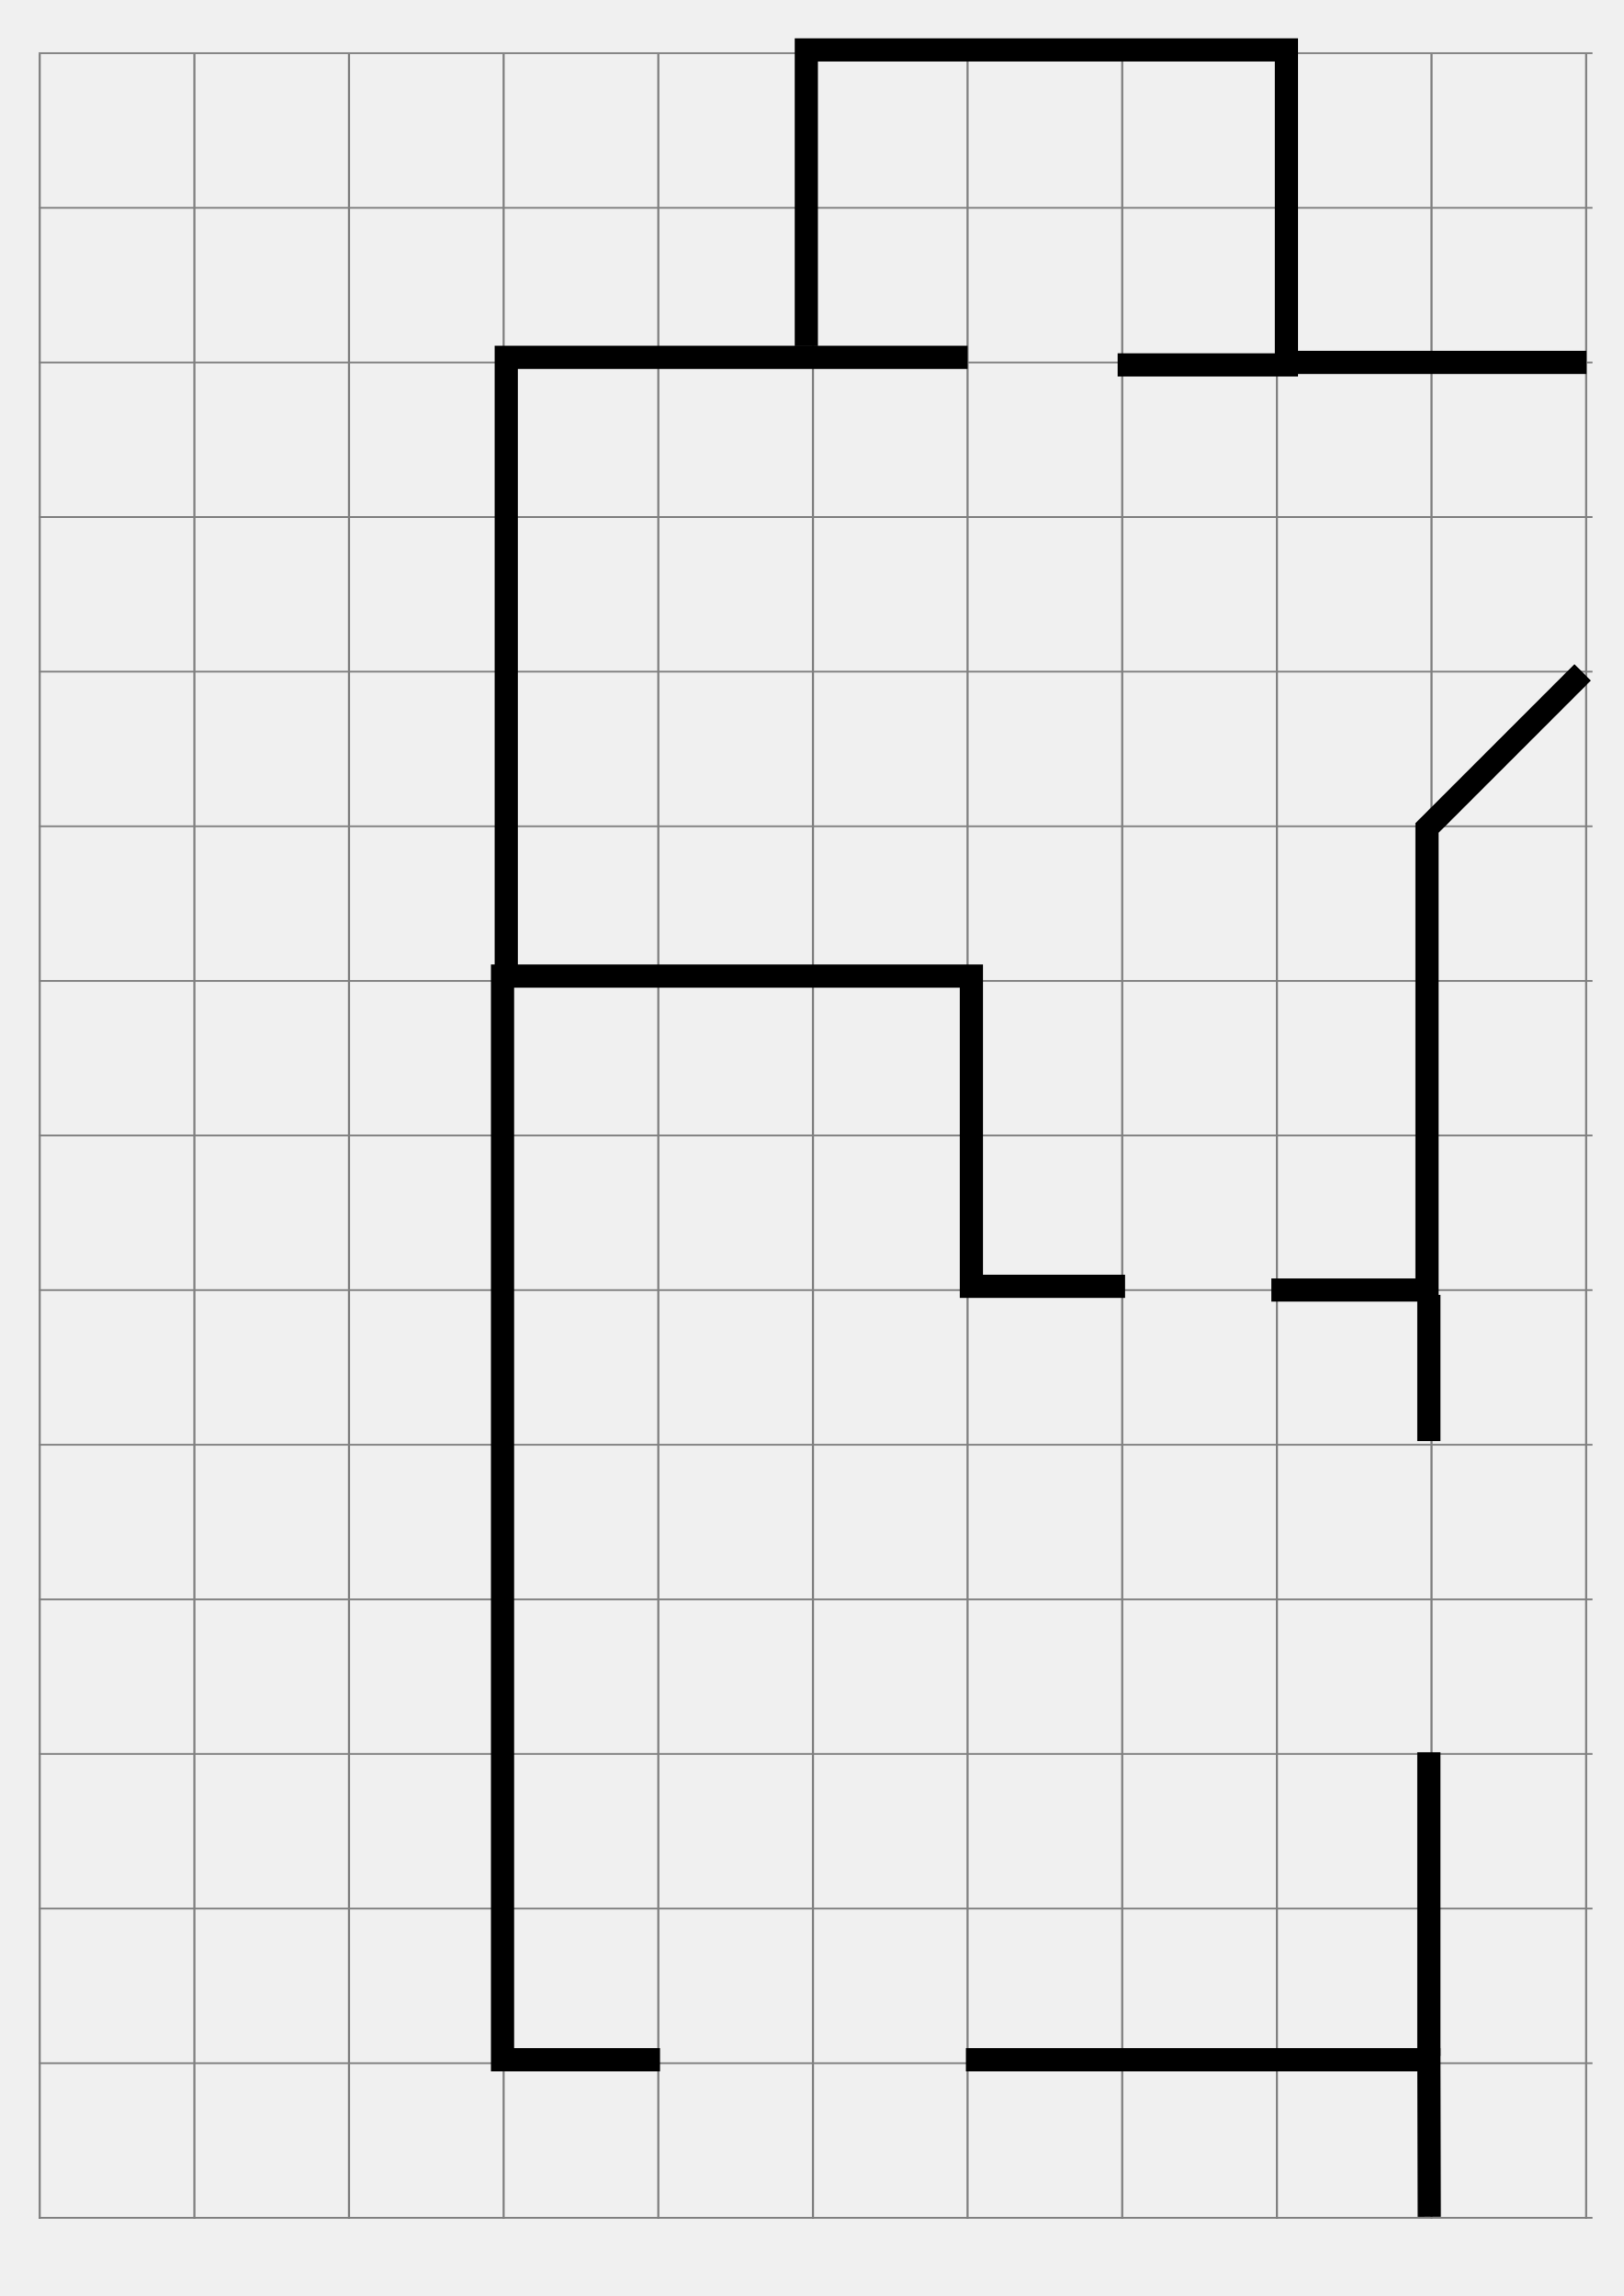
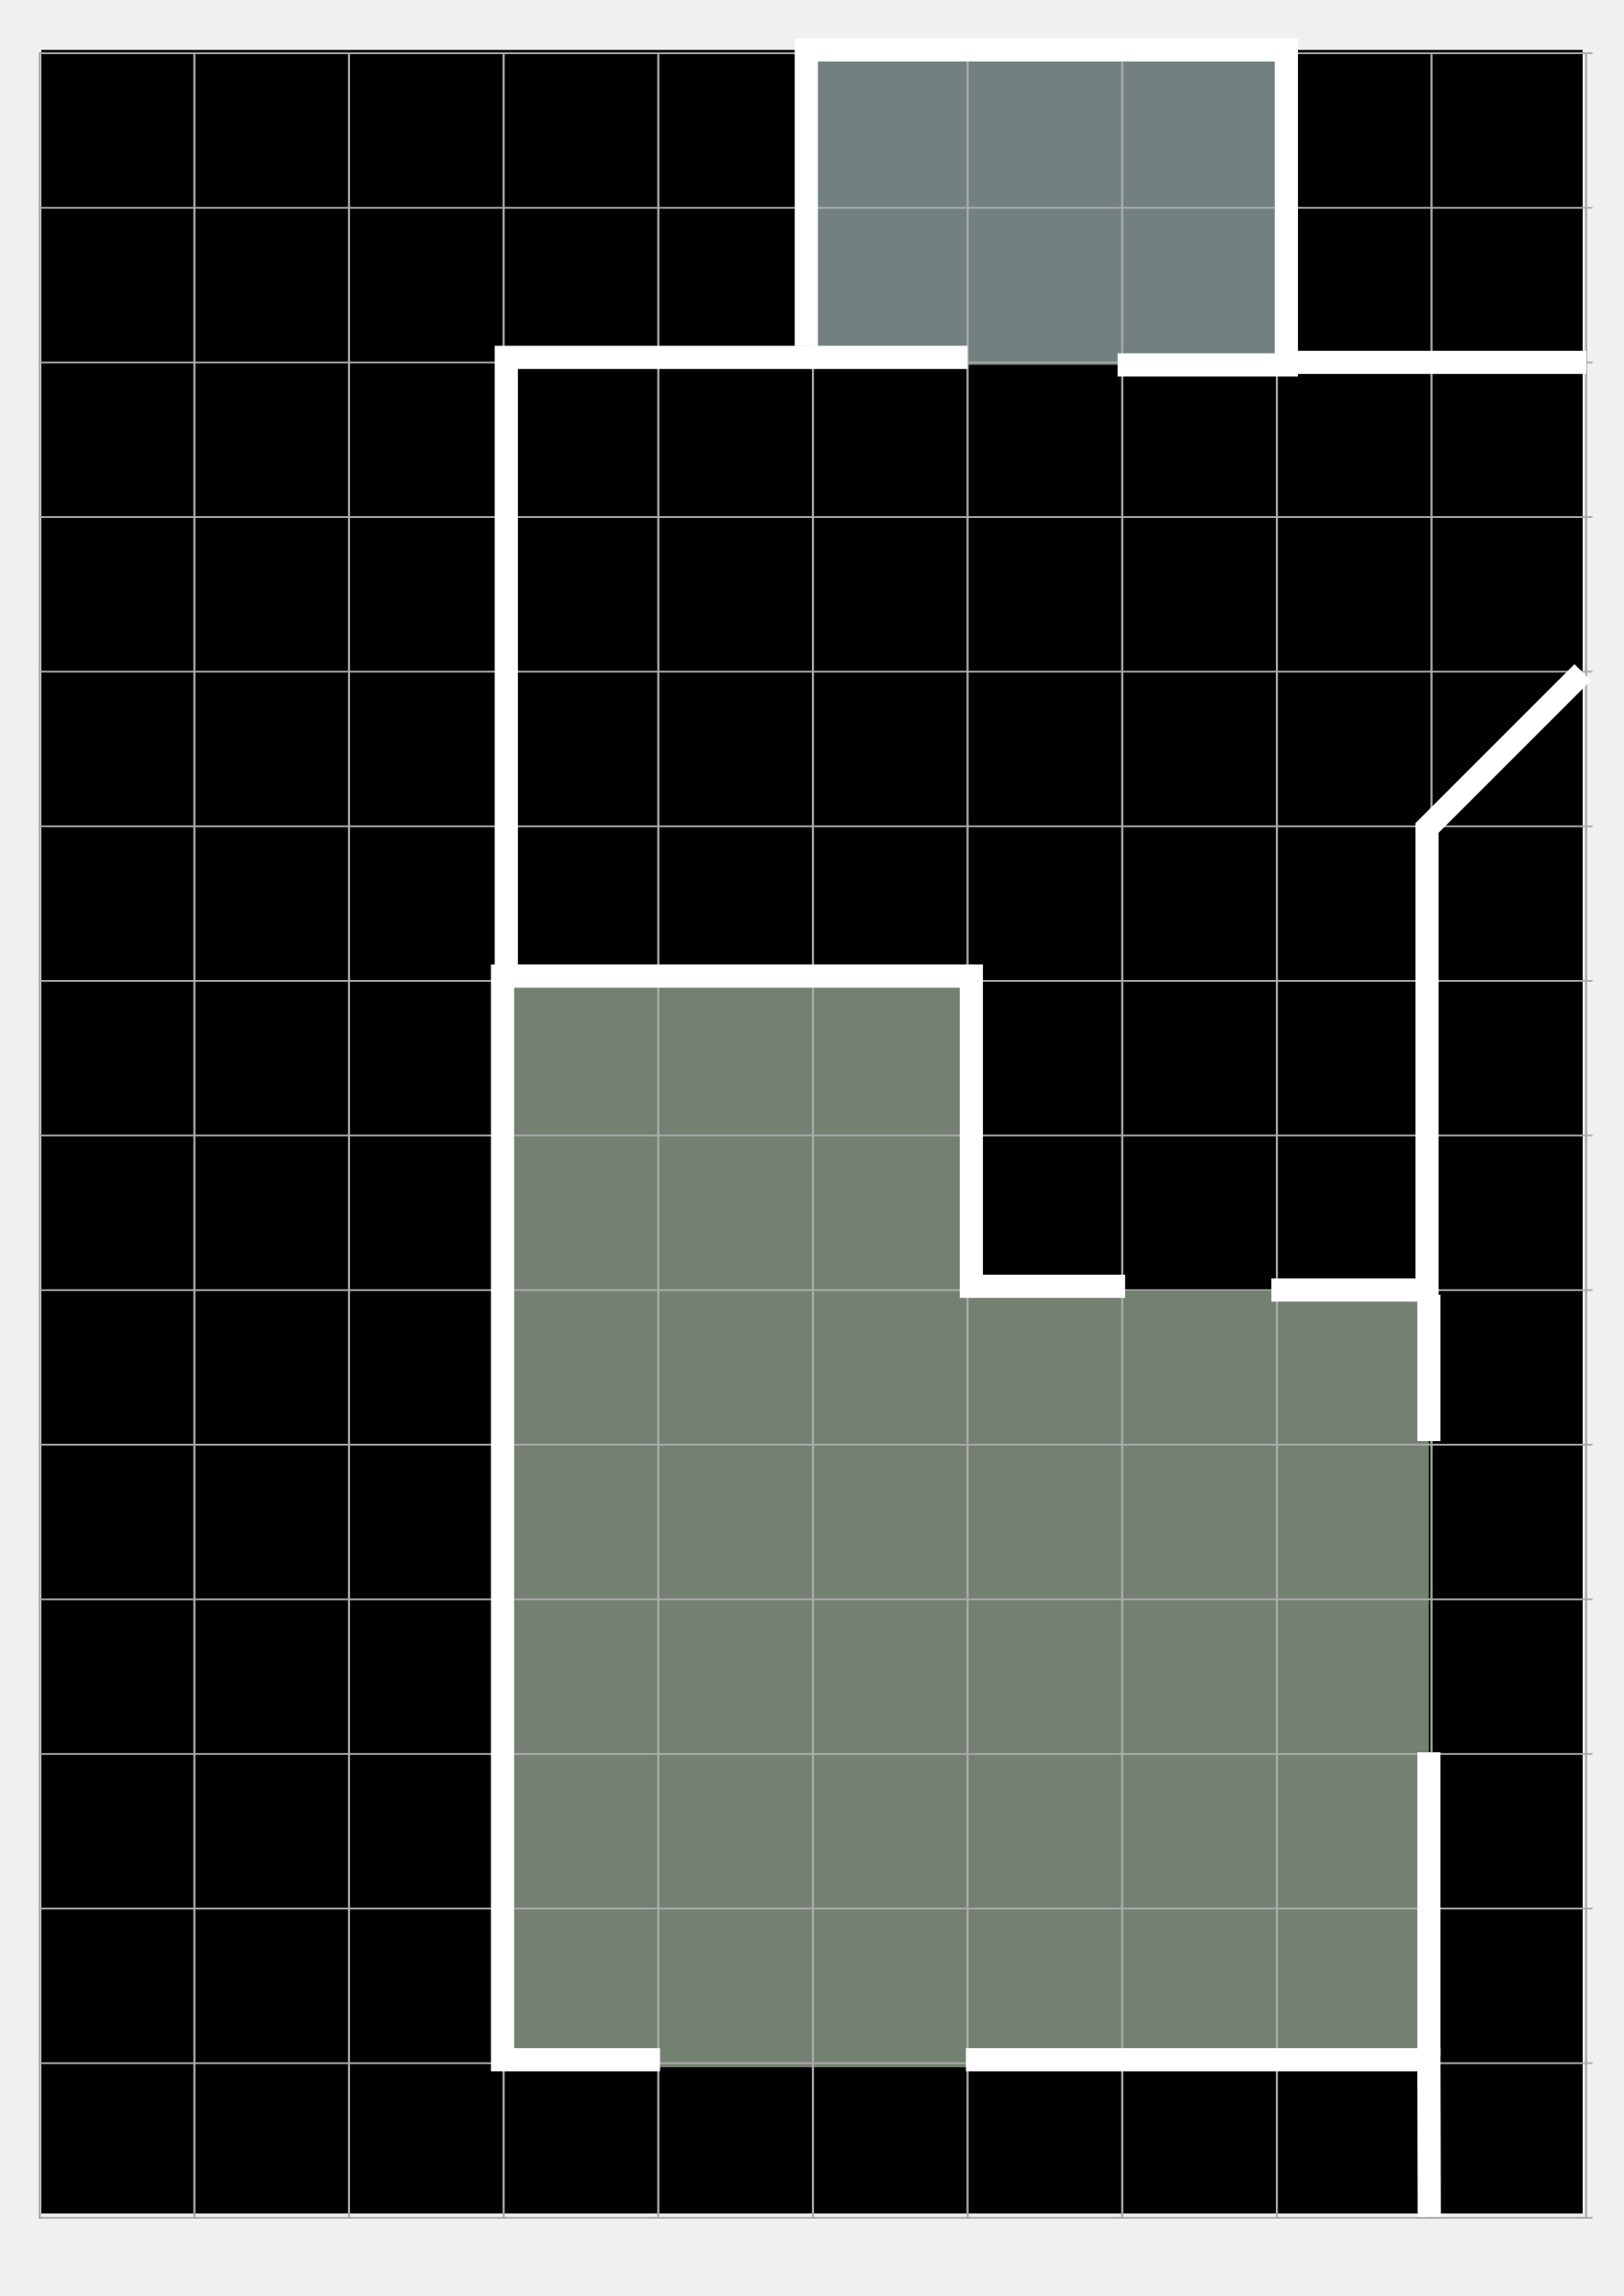
<svg xmlns="http://www.w3.org/2000/svg" width="210mm" height="297mm" viewBox="0 0 744.094 1052.362" id="svg2" version="1.1">
  <defs id="defs4" />
+   <g id="layer5">
+     <rect style="opacity:1;fill:#000000;fill-opacity:1;stroke:none;stroke-width:10.63;stroke-linecap:butt;stroke-linejoin:miter;stroke-miterlimit:4;stroke-dasharray:none;stroke-dashoffset:0;stroke-opacity:1" id="rect9803" width="706.378" height="991.679" x="18.905" y="22.872" />
+     <rect style="opacity:1;fill:#e5ffff;fill-opacity:0.5;stroke:none;stroke-width:10.63;stroke-linecap:butt;stroke-linejoin:miter;stroke-miterlimit:4;stroke-dasharray:none;stroke-dashoffset:0;stroke-opacity:1" id="rect9805" width="219.991" height="149.525" x="367.798" y="17.716" />
+     <path style="opacity:1;fill:#e6ffe5;fill-opacity:0.5;stroke:none;stroke-width:10.63;stroke-linecap:butt;stroke-linejoin:miter;stroke-miterlimit:4;stroke-dasharray:none;stroke-dashoffset:0;stroke-opacity:1" d="M 232.021 449.105 L 232.021 947.523 L 443.42 947.523 L 443.42 942.367 L 654.818 942.367 L 654.818 591.756 L 443.42 591.756 L 443.42 449.105 L 232.021 449.105 z " id="rect9807" />
+   </g>
  <g id="layer1">
-     <path style="fill:none;fill-rule:evenodd;stroke:#808080;stroke-width:0.97px;stroke-linecap:butt;stroke-linejoin:miter;stroke-opacity:1" d="m 89.07,24.803 0,992.126" id="path3336" />
-     <path id="path3338" d="m 159.939,24.803 0,992.126" style="fill:none;fill-rule:evenodd;stroke:#808080;stroke-width:0.97px;stroke-linecap:butt;stroke-linejoin:miter;stroke-opacity:1" />
-     <path id="path3340" d="m 230.808,24.803 0,992.126" style="fill:none;fill-rule:evenodd;stroke:#808080;stroke-width:0.97px;stroke-linecap:butt;stroke-linejoin:miter;stroke-opacity:1" />
-     <path style="fill:none;fill-rule:evenodd;stroke:#808080;stroke-width:0.97px;stroke-linecap:butt;stroke-linejoin:miter;stroke-opacity:1" d="m 301.678,24.803 0,992.126" id="path3342" />
-     <path id="path3344" d="m 372.547,24.803 0,992.126" style="fill:none;fill-rule:evenodd;stroke:#808080;stroke-width:0.97px;stroke-linecap:butt;stroke-linejoin:miter;stroke-opacity:1" />
-     <path style="fill:none;fill-rule:evenodd;stroke:#808080;stroke-width:0.97px;stroke-linecap:butt;stroke-linejoin:miter;stroke-opacity:1" d="m 443.416,24.803 0,992.126" id="path3346" />
-     <path style="fill:none;fill-rule:evenodd;stroke:#808080;stroke-width:0.97px;stroke-linecap:butt;stroke-linejoin:miter;stroke-opacity:1" d="m 514.285,24.803 0,992.126" id="path3348" />
-     <path id="path3350" d="m 585.154,24.803 0,992.126" style="fill:none;fill-rule:evenodd;stroke:#808080;stroke-width:0.97px;stroke-linecap:butt;stroke-linejoin:miter;stroke-opacity:1" />
-     <path style="fill:none;fill-rule:evenodd;stroke:#808080;stroke-width:0.97px;stroke-linecap:butt;stroke-linejoin:miter;stroke-opacity:1" d="m 656.023,24.803 0,992.126" id="path3352" />
-     <path id="path3354" d="m 726.892,24.803 0,992.126" style="fill:none;fill-rule:evenodd;stroke:#808080;stroke-width:0.97px;stroke-linecap:butt;stroke-linejoin:miter;stroke-opacity:1" />
-     <path id="path3380" d="m 729.78,307.857 -712.063,0" style="fill:none;fill-rule:evenodd;stroke:#808080;stroke-width:0.821px;stroke-linecap:butt;stroke-linejoin:miter;stroke-opacity:1" />
-     <path style="fill:none;fill-rule:evenodd;stroke:#808080;stroke-width:0.821px;stroke-linecap:butt;stroke-linejoin:miter;stroke-opacity:1" d="m 729.78,378.723 -712.063,0" id="path3382" />
-     <path style="fill:none;fill-rule:evenodd;stroke:#808080;stroke-width:0.821px;stroke-linecap:butt;stroke-linejoin:miter;stroke-opacity:1" d="m 729.78,449.589 -712.063,0" id="path3384" />
-     <path id="path3386" d="m 729.78,520.455 -712.063,0" style="fill:none;fill-rule:evenodd;stroke:#808080;stroke-width:0.821px;stroke-linecap:butt;stroke-linejoin:miter;stroke-opacity:1" />
-     <path style="fill:none;fill-rule:evenodd;stroke:#808080;stroke-width:0.821px;stroke-linecap:butt;stroke-linejoin:miter;stroke-opacity:1" d="m 729.78,591.322 -712.063,0" id="path3388" />
-     <path id="path3390" d="m 729.78,662.188 -712.063,0" style="fill:none;fill-rule:evenodd;stroke:#808080;stroke-width:0.821px;stroke-linecap:butt;stroke-linejoin:miter;stroke-opacity:1" />
-     <path id="path3392" d="m 729.78,733.054 -712.063,0" style="fill:none;fill-rule:evenodd;stroke:#808080;stroke-width:0.821px;stroke-linecap:butt;stroke-linejoin:miter;stroke-opacity:1" />
-     <path style="fill:none;fill-rule:evenodd;stroke:#808080;stroke-width:0.821px;stroke-linecap:butt;stroke-linejoin:miter;stroke-opacity:1" d="m 729.78,803.92 -712.063,0" id="path3394" />
-     <path id="path3396" d="m 729.78,874.786 -712.063,0" style="fill:none;fill-rule:evenodd;stroke:#808080;stroke-width:0.821px;stroke-linecap:butt;stroke-linejoin:miter;stroke-opacity:1" />
-     <path style="fill:none;fill-rule:evenodd;stroke:#808080;stroke-width:0.821px;stroke-linecap:butt;stroke-linejoin:miter;stroke-opacity:1" d="m 729.78,945.652 -712.063,0" id="path3398" />
-     <path id="path3404" d="m 729.78,24.392 -712.063,0" style="fill:none;fill-rule:evenodd;stroke:#808080;stroke-width:0.821px;stroke-linecap:butt;stroke-linejoin:miter;stroke-opacity:1" />
-     <path style="fill:none;fill-rule:evenodd;stroke:#808080;stroke-width:0.821px;stroke-linecap:butt;stroke-linejoin:miter;stroke-opacity:1" d="m 729.78,95.259 -712.063,0" id="path3406" />
-     <path id="path3408" d="m 729.78,166.125 -712.063,0" style="fill:none;fill-rule:evenodd;stroke:#808080;stroke-width:0.821px;stroke-linecap:butt;stroke-linejoin:miter;stroke-opacity:1" />
-     <path style="fill:none;fill-rule:evenodd;stroke:#808080;stroke-width:0.821px;stroke-linecap:butt;stroke-linejoin:miter;stroke-opacity:1" d="m 729.78,236.991 -712.063,0" id="path3410" />
-     <path id="path3412" d="m 729.78,1016.518 -712.063,0" style="fill:none;fill-rule:evenodd;stroke:#808080;stroke-width:0.821px;stroke-linecap:butt;stroke-linejoin:miter;stroke-opacity:1" />
-     <path id="path3414" d="m 18.201,24.803 0,992.126" style="fill:none;fill-rule:evenodd;stroke:#808080;stroke-width:0.97px;stroke-linecap:butt;stroke-linejoin:miter;stroke-opacity:1" />
+     <path style="fill:none;fill-rule:evenodd;stroke:#ababab;stroke-width:0.97px;stroke-linecap:butt;stroke-linejoin:miter;stroke-opacity:1" d="m 89.07,24.803 0,992.126" id="path3336" />
+     <path id="path3338" d="m 159.939,24.803 0,992.126" style="fill:none;fill-rule:evenodd;stroke:#ababab;stroke-width:0.97px;stroke-linecap:butt;stroke-linejoin:miter;stroke-opacity:1" />
+     <path id="path3340" d="m 230.808,24.803 0,992.126" style="fill:none;fill-rule:evenodd;stroke:#ababab;stroke-width:0.97px;stroke-linecap:butt;stroke-linejoin:miter;stroke-opacity:1" />
+     <path style="fill:none;fill-rule:evenodd;stroke:#ababab;stroke-width:0.97px;stroke-linecap:butt;stroke-linejoin:miter;stroke-opacity:1" d="m 301.678,24.803 0,992.126" id="path3342" />
+     <path id="path3344" d="m 372.547,24.803 0,992.126" style="fill:none;fill-rule:evenodd;stroke:#ababab;stroke-width:0.97px;stroke-linecap:butt;stroke-linejoin:miter;stroke-opacity:1" />
+     <path style="fill:none;fill-rule:evenodd;stroke:#ababab;stroke-width:0.97px;stroke-linecap:butt;stroke-linejoin:miter;stroke-opacity:1" d="m 443.416,24.803 0,992.126" id="path3346" />
+     <path style="fill:none;fill-rule:evenodd;stroke:#ababab;stroke-width:0.97px;stroke-linecap:butt;stroke-linejoin:miter;stroke-opacity:1" d="m 514.285,24.803 0,992.126" id="path3348" />
+     <path id="path3350" d="m 585.154,24.803 0,992.126" style="fill:none;fill-rule:evenodd;stroke:#ababab;stroke-width:0.97px;stroke-linecap:butt;stroke-linejoin:miter;stroke-opacity:1" />
+     <path style="fill:none;fill-rule:evenodd;stroke:#ababab;stroke-width:0.97px;stroke-linecap:butt;stroke-linejoin:miter;stroke-opacity:1" d="m 656.023,24.803 0,992.126" id="path3352" />
+     <path id="path3354" d="m 726.892,24.803 0,992.126" style="fill:none;fill-rule:evenodd;stroke:#ababab;stroke-width:0.97px;stroke-linecap:butt;stroke-linejoin:miter;stroke-opacity:1" />
+     <path id="path3380" d="m 729.78,307.857 -712.063,0" style="fill:none;fill-rule:evenodd;stroke:#ababab;stroke-width:0.821px;stroke-linecap:butt;stroke-linejoin:miter;stroke-opacity:1" />
+     <path style="fill:none;fill-rule:evenodd;stroke:#ababab;stroke-width:0.821px;stroke-linecap:butt;stroke-linejoin:miter;stroke-opacity:1" d="m 729.78,378.723 -712.063,0" id="path3382" />
+     <path style="fill:none;fill-rule:evenodd;stroke:#ababab;stroke-width:0.821px;stroke-linecap:butt;stroke-linejoin:miter;stroke-opacity:1" d="m 729.78,449.589 -712.063,0" id="path3384" />
+     <path id="path3386" d="m 729.78,520.455 -712.063,0" style="fill:none;fill-rule:evenodd;stroke:#ababab;stroke-width:0.821px;stroke-linecap:butt;stroke-linejoin:miter;stroke-opacity:1" />
+     <path style="fill:none;fill-rule:evenodd;stroke:#ababab;stroke-width:0.821px;stroke-linecap:butt;stroke-linejoin:miter;stroke-opacity:1" d="m 729.78,591.322 -712.063,0" id="path3388" />
+     <path id="path3390" d="m 729.78,662.188 -712.063,0" style="fill:none;fill-rule:evenodd;stroke:#ababab;stroke-width:0.821px;stroke-linecap:butt;stroke-linejoin:miter;stroke-opacity:1" />
+     <path id="path3392" d="m 729.78,733.054 -712.063,0" style="fill:none;fill-rule:evenodd;stroke:#ababab;stroke-width:0.821px;stroke-linecap:butt;stroke-linejoin:miter;stroke-opacity:1" />
+     <path style="fill:none;fill-rule:evenodd;stroke:#ababab;stroke-width:0.821px;stroke-linecap:butt;stroke-linejoin:miter;stroke-opacity:1" d="m 729.78,803.92 -712.063,0" id="path3394" />
+     <path id="path3396" d="m 729.78,874.786 -712.063,0" style="fill:none;fill-rule:evenodd;stroke:#ababab;stroke-width:0.821px;stroke-linecap:butt;stroke-linejoin:miter;stroke-opacity:1" />
+     <path style="fill:none;fill-rule:evenodd;stroke:#ababab;stroke-width:0.821px;stroke-linecap:butt;stroke-linejoin:miter;stroke-opacity:1" d="m 729.78,945.652 -712.063,0" id="path3398" />
+     <path id="path3404" d="m 729.78,24.392 -712.063,0" style="fill:none;fill-rule:evenodd;stroke:#ababab;stroke-width:0.821px;stroke-linecap:butt;stroke-linejoin:miter;stroke-opacity:1" />
+     <path style="fill:none;fill-rule:evenodd;stroke:#ababab;stroke-width:0.821px;stroke-linecap:butt;stroke-linejoin:miter;stroke-opacity:1" d="m 729.78,95.259 -712.063,0" id="path3406" />
+     <path id="path3408" d="m 729.78,166.125 -712.063,0" style="fill:none;fill-rule:evenodd;stroke:#ababab;stroke-width:0.821px;stroke-linecap:butt;stroke-linejoin:miter;stroke-opacity:1" />
+     <path style="fill:none;fill-rule:evenodd;stroke:#ababab;stroke-width:0.821px;stroke-linecap:butt;stroke-linejoin:miter;stroke-opacity:1" d="m 729.78,236.991 -712.063,0" id="path3410" />
+     <path id="path3412" d="m 729.78,1016.518 -712.063,0" style="fill:none;fill-rule:evenodd;stroke:#ababab;stroke-width:0.821px;stroke-linecap:butt;stroke-linejoin:miter;stroke-opacity:1" />
+     <path id="path3414" d="m 18.201,24.803 0,992.126" style="fill:none;fill-rule:evenodd;stroke:#ababab;stroke-width:0.97px;stroke-linecap:butt;stroke-linejoin:miter;stroke-opacity:1" />
  </g>
  <g id="layer2">
-     <path style="fill:none;fill-rule:evenodd;stroke:#000000;stroke-width:10.63;stroke-linecap:butt;stroke-linejoin:miter;stroke-miterlimit:4;stroke-dasharray:none;stroke-opacity:1" d="m 655.002,1016.085 -0.175,-72 -212.175,0 m -140.175,0 -72.175,0 0,-496.699 214.835,0 0,142.185 70.466,0" id="path4295" />
-     <path style="fill:none;fill-rule:evenodd;stroke:#000000;stroke-width:10.63;stroke-linecap:butt;stroke-linejoin:miter;stroke-opacity:1;stroke-miterlimit:4;stroke-dasharray:none" d="m 232.022,449.105 0,-285.301 139.213,0 72.185,0" id="path4297" />
-     <path style="fill:none;fill-rule:evenodd;stroke:#000000;stroke-width:10.63;stroke-linecap:butt;stroke-linejoin:miter;stroke-opacity:1;stroke-miterlimit:4;stroke-dasharray:none" d="m 369.516,158.648 0,-135.776 219.991,0 0,144.369 -77.341,0" id="path4299" />
-     <path style="fill:none;fill-rule:evenodd;stroke:#000000;stroke-width:10.63;stroke-linecap:butt;stroke-linejoin:miter;stroke-miterlimit:4;stroke-dasharray:none;stroke-opacity:1" d="m 587.789,166.085 139.213,0" id="path4301" />
-     <path style="fill:none;fill-rule:evenodd;stroke:#000000;stroke-width:10.63;stroke-linecap:butt;stroke-linejoin:miter;stroke-miterlimit:4;stroke-dasharray:none;stroke-opacity:1" d="m 725.284,308.173 -71.325,71.325 0,211.791 -71.325,0" id="path4303" />
-     <path style="fill:none;fill-rule:evenodd;stroke:#000000;stroke-width:10.63;stroke-linecap:butt;stroke-linejoin:miter;stroke-opacity:1;stroke-miterlimit:4;stroke-dasharray:none" d="m 654.818,660.503 0,-67.029" id="path4305" />
-     <path style="fill:none;fill-rule:evenodd;stroke:#000000;stroke-width:10.63;stroke-linecap:butt;stroke-linejoin:miter;stroke-opacity:1;stroke-miterlimit:4;stroke-dasharray:none" d="m 654.818,803.153 0,139.213" id="path4307" />
+     <path style="fill:none;fill-rule:evenodd;stroke:#ffffff;stroke-width:10.63;stroke-linecap:butt;stroke-linejoin:miter;stroke-miterlimit:4;stroke-dasharray:none;stroke-opacity:1" d="m 655.002,1016.085 -0.175,-72 -212.175,0 m -140.175,0 -72.175,0 0,-496.699 214.835,0 0,142.185 70.466,0" id="path4295" />
+     <path style="fill:none;fill-rule:evenodd;stroke:#ffffff;stroke-width:10.63;stroke-linecap:butt;stroke-linejoin:miter;stroke-miterlimit:4;stroke-dasharray:none;stroke-opacity:1" d="m 232.022,449.105 0,-285.301 139.213,0 72.185,0" id="path4297" />
+     <path style="fill:none;fill-rule:evenodd;stroke:#ffffff;stroke-width:10.63;stroke-linecap:butt;stroke-linejoin:miter;stroke-miterlimit:4;stroke-dasharray:none;stroke-opacity:1" d="m 369.516,158.648 0,-135.776 219.991,0 0,144.369 -77.341,0" id="path4299" />
+     <path style="fill:none;fill-rule:evenodd;stroke:#ffffff;stroke-width:10.63;stroke-linecap:butt;stroke-linejoin:miter;stroke-miterlimit:4;stroke-dasharray:none;stroke-opacity:1" d="m 587.789,166.085 139.213,0" id="path4301" />
+     <path style="fill:none;fill-rule:evenodd;stroke:#ffffff;stroke-width:10.63;stroke-linecap:butt;stroke-linejoin:miter;stroke-miterlimit:4;stroke-dasharray:none;stroke-opacity:1" d="m 725.284,308.173 -71.325,71.325 0,211.791 -71.325,0" id="path4303" />
+     <path style="fill:none;fill-rule:evenodd;stroke:#ffffff;stroke-width:10.63;stroke-linecap:butt;stroke-linejoin:miter;stroke-miterlimit:4;stroke-dasharray:none;stroke-opacity:1" d="m 654.818,660.503 0,-67.029" id="path4305" />
+     <path style="fill:none;fill-rule:evenodd;stroke:#ffffff;stroke-width:10.63;stroke-linecap:butt;stroke-linejoin:miter;stroke-miterlimit:4;stroke-dasharray:none;stroke-opacity:1" d="m 654.818,803.153 0,139.213" id="path4307" />
  </g>
</svg>
